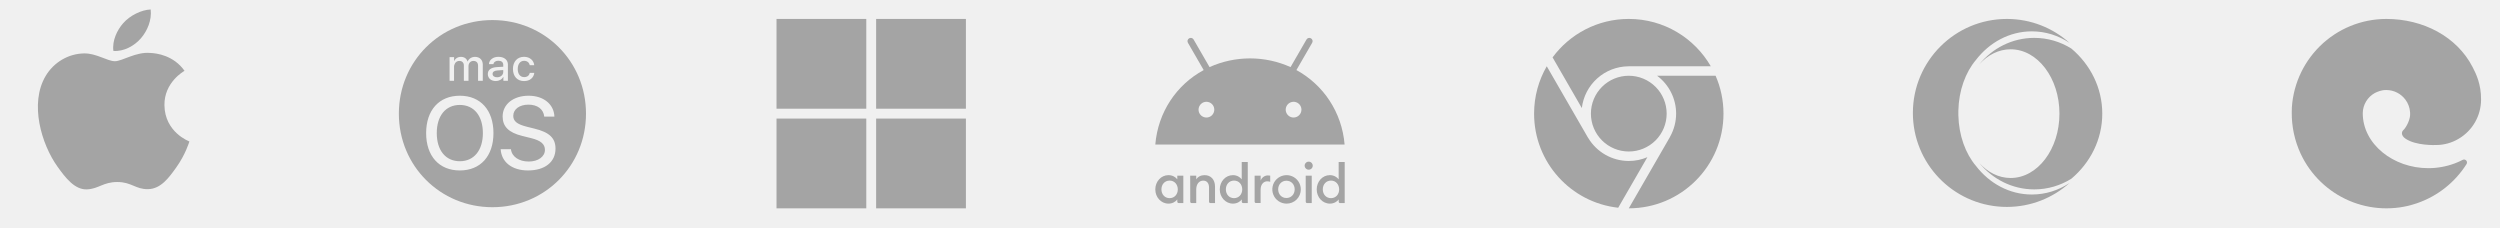
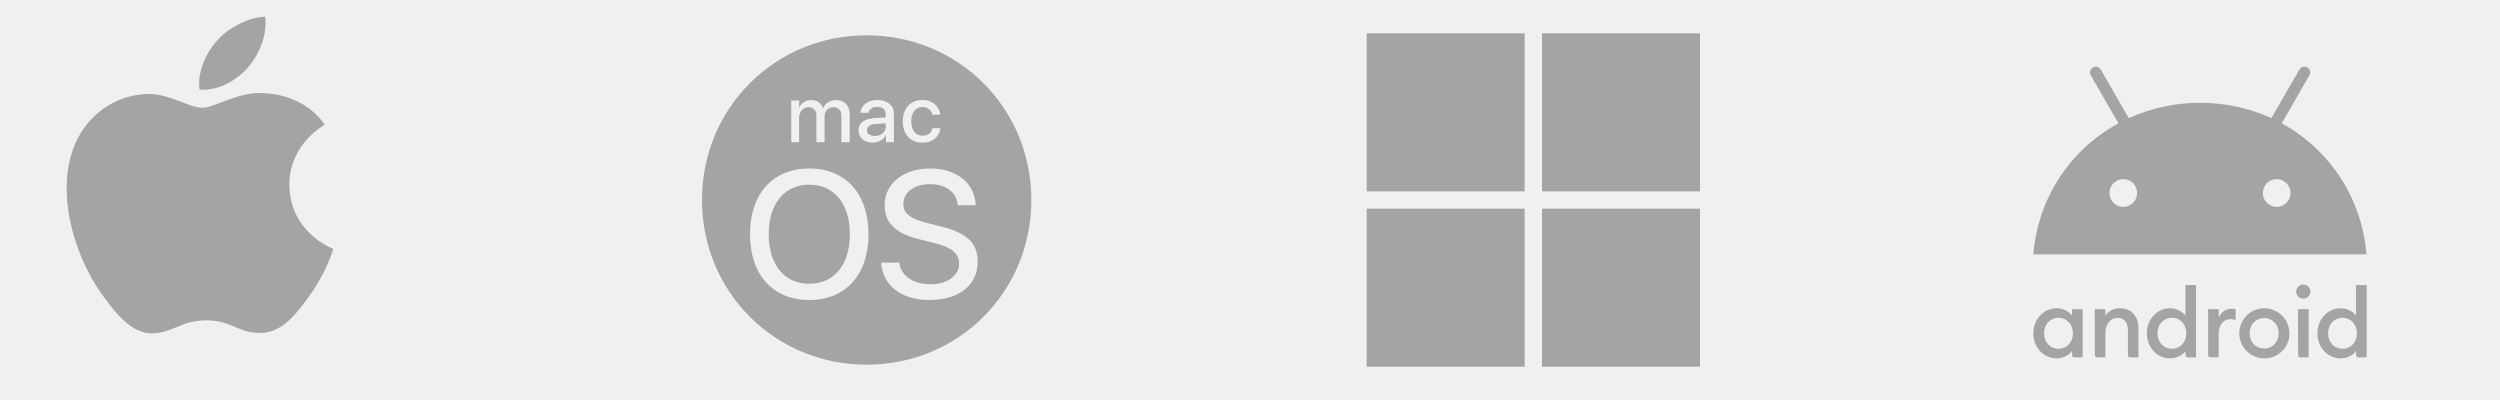
- <svg xmlns="http://www.w3.org/2000/svg" width="264" height="24" viewBox="0 0 264 24" fill="none">
+ <svg xmlns="http://www.w3.org/2000/svg" width="150" height="24" viewBox="0 0 150 24" fill="none">
  <path fill-rule="evenodd" clip-rule="evenodd" d="M14.89 4.033C15.576 3.231 16.039 2.112 15.912 1C14.924 1.038 13.727 1.637 13.018 2.439C12.382 3.151 11.826 4.288 11.975 5.378C13.078 5.461 14.204 4.837 14.89 4.033ZM17.364 11.094C17.391 13.969 19.971 14.926 20 14.938C19.979 15.006 19.588 16.301 18.641 17.641C17.822 18.798 16.972 19.95 15.633 19.975C14.317 19.999 13.894 19.221 12.389 19.221C10.885 19.221 10.415 19.95 9.17 19.999C7.878 20.045 6.893 18.747 6.068 17.593C4.38 15.235 3.09 10.927 4.822 8.02C5.682 6.577 7.219 5.663 8.889 5.64C10.157 5.616 11.356 6.465 12.131 6.465C12.907 6.465 14.363 5.444 15.893 5.594C16.534 5.62 18.333 5.844 19.487 7.479C19.394 7.535 17.341 8.69 17.364 11.094Z" fill="#A4A4A4" />
  <path fill-rule="evenodd" clip-rule="evenodd" d="M52 2.119C46.486 2.119 42.119 6.486 42.119 12C42.119 17.514 46.486 21.881 52 21.881C57.514 21.881 61.881 17.514 61.881 12C61.881 6.486 57.514 2.119 52 2.119ZM53.143 7.593V7.398L52.535 7.44C52.363 7.451 52.234 7.487 52.147 7.549C52.06 7.611 52.017 7.697 52.017 7.808C52.017 7.915 52.06 8.001 52.146 8.064C52.232 8.128 52.347 8.16 52.491 8.16C52.583 8.16 52.669 8.146 52.749 8.118C52.828 8.089 52.898 8.05 52.956 8C53.015 7.95 53.06 7.891 53.093 7.821C53.126 7.752 53.143 7.676 53.143 7.593ZM54.25 6.754C54.306 6.597 54.385 6.462 54.487 6.35C54.589 6.238 54.712 6.151 54.856 6.091C55 6.03 55.161 6 55.337 6C55.497 6 55.641 6.024 55.769 6.071C55.898 6.119 56.007 6.183 56.099 6.263C56.191 6.344 56.264 6.438 56.318 6.545C56.372 6.653 56.404 6.766 56.415 6.886H55.939C55.927 6.82 55.905 6.758 55.874 6.702C55.843 6.645 55.803 6.596 55.752 6.554C55.702 6.513 55.642 6.48 55.574 6.457C55.505 6.433 55.429 6.421 55.343 6.421C55.241 6.421 55.149 6.442 55.068 6.482C54.985 6.523 54.915 6.581 54.857 6.655C54.798 6.729 54.753 6.82 54.721 6.926C54.689 7.033 54.673 7.152 54.673 7.282C54.673 7.417 54.689 7.538 54.721 7.644C54.753 7.751 54.799 7.841 54.858 7.915C54.917 7.988 54.989 8.045 55.072 8.084C55.154 8.123 55.246 8.143 55.345 8.143C55.508 8.143 55.641 8.104 55.744 8.028C55.847 7.951 55.913 7.839 55.944 7.692H56.42C56.407 7.822 56.371 7.941 56.312 8.048C56.254 8.156 56.179 8.247 56.086 8.323C55.993 8.399 55.884 8.458 55.758 8.499C55.632 8.54 55.494 8.562 55.344 8.562C55.165 8.562 55.005 8.532 54.86 8.473C54.716 8.414 54.592 8.329 54.489 8.219C54.386 8.108 54.307 7.974 54.251 7.816C54.195 7.657 54.167 7.48 54.167 7.281C54.166 7.088 54.194 6.912 54.25 6.754ZM47.475 6.033H47.952V6.456H47.961C47.99 6.386 48.029 6.322 48.075 6.267C48.122 6.212 48.176 6.165 48.238 6.126C48.299 6.086 48.367 6.057 48.44 6.036C48.514 6.015 48.592 6.005 48.673 6.005C48.848 6.005 48.996 6.047 49.116 6.13C49.236 6.214 49.322 6.334 49.372 6.49H49.384C49.416 6.415 49.459 6.347 49.511 6.288C49.563 6.229 49.623 6.177 49.69 6.135C49.758 6.093 49.832 6.061 49.912 6.038C49.993 6.016 50.078 6.005 50.167 6.005C50.29 6.005 50.401 6.025 50.502 6.064C50.602 6.103 50.688 6.158 50.759 6.23C50.831 6.301 50.886 6.388 50.924 6.49C50.962 6.591 50.982 6.705 50.982 6.829V8.533H50.484V6.949C50.484 6.785 50.442 6.657 50.358 6.567C50.274 6.478 50.153 6.433 49.996 6.433C49.92 6.433 49.849 6.446 49.785 6.473C49.722 6.5 49.667 6.538 49.621 6.586C49.575 6.634 49.539 6.693 49.513 6.76C49.487 6.828 49.474 6.901 49.474 6.981V8.533H48.983V6.908C48.983 6.836 48.972 6.77 48.949 6.712C48.927 6.654 48.896 6.604 48.854 6.562C48.813 6.521 48.762 6.489 48.703 6.467C48.644 6.445 48.577 6.433 48.504 6.433C48.427 6.433 48.356 6.447 48.29 6.476C48.225 6.505 48.169 6.544 48.122 6.594C48.075 6.645 48.039 6.705 48.013 6.774C47.988 6.842 47.947 6.918 47.947 6.999V8.532H47.475V6.033ZM48.557 18C46.371 18 45 16.481 45 14.056C45 11.632 46.371 10.108 48.557 10.108C50.743 10.108 52.109 11.632 52.109 14.056C52.109 16.48 50.743 18 48.557 18ZM52.605 8.527C52.524 8.547 52.442 8.558 52.357 8.558C52.233 8.558 52.119 8.54 52.016 8.504C51.912 8.469 51.823 8.419 51.749 8.355C51.674 8.29 51.616 8.212 51.575 8.121C51.533 8.03 51.513 7.928 51.513 7.816C51.513 7.596 51.594 7.425 51.758 7.301C51.921 7.178 52.158 7.106 52.468 7.086L53.143 7.047V6.854C53.143 6.71 53.097 6.6 53.005 6.525C52.914 6.45 52.785 6.412 52.617 6.412C52.55 6.412 52.486 6.421 52.428 6.437C52.37 6.454 52.319 6.478 52.274 6.51C52.229 6.541 52.192 6.579 52.164 6.623C52.135 6.666 52.114 6.716 52.104 6.769H51.636C51.639 6.659 51.666 6.557 51.718 6.463C51.769 6.369 51.839 6.288 51.928 6.219C52.016 6.15 52.12 6.096 52.24 6.058C52.36 6.019 52.49 6 52.631 6C52.783 6 52.921 6.019 53.044 6.058C53.168 6.097 53.273 6.151 53.361 6.222C53.448 6.294 53.516 6.379 53.563 6.48C53.611 6.581 53.635 6.693 53.635 6.817V8.532H53.159V8.116H53.147C53.111 8.183 53.067 8.244 53.012 8.299C52.958 8.353 52.896 8.4 52.828 8.438C52.76 8.476 52.685 8.506 52.605 8.527ZM55.75 18C54.083 18 52.95 17.127 52.871 15.755H53.956C54.041 16.539 54.798 17.058 55.835 17.058C56.83 17.058 57.545 16.539 57.545 15.83C57.545 15.216 57.111 14.845 56.105 14.591L55.126 14.348C53.718 13.999 53.078 13.358 53.078 12.305C53.078 11.008 54.21 10.108 55.825 10.108C57.402 10.108 58.503 11.013 58.545 12.315H57.471C57.397 11.531 56.757 11.05 55.803 11.05C54.856 11.05 54.2 11.536 54.2 12.241C54.2 12.796 54.612 13.125 55.618 13.379L56.444 13.585C58.016 13.966 58.662 14.586 58.662 15.697C58.661 17.116 57.539 18 55.75 18ZM48.557 11.081C47.059 11.081 46.123 12.23 46.123 14.056C46.123 15.877 47.059 17.026 48.557 17.026C50.05 17.026 50.992 15.877 50.992 14.056C50.993 12.23 50.05 11.081 48.557 11.081Z" fill="#A4A4A4" />
  <path d="M91.48 2H82V11.48H91.48V2Z" fill="#A4A4A4" />
  <path d="M102 2H92.52V11.48H102V2Z" fill="#A4A4A4" />
  <path d="M91.48 12.521H82V22.001H91.48V12.521Z" fill="#A4A4A4" />
  <path d="M102 12.521H92.52V22.001H102V12.521Z" fill="#A4A4A4" />
  <path d="M123.511 19.07C122.995 19.07 122.647 19.475 122.647 19.997C122.647 20.518 122.995 20.924 123.511 20.924C124.028 20.924 124.376 20.518 124.376 19.997C124.371 19.475 124.023 19.07 123.511 19.07ZM123.395 18.495C123.811 18.495 124.158 18.707 124.323 18.939V18.553H124.96V21.445H124.467C124.429 21.445 124.392 21.43 124.365 21.403C124.338 21.375 124.323 21.339 124.323 21.3V21.059C124.158 21.291 123.816 21.503 123.395 21.503C122.604 21.503 122 20.827 122 20.001C122 19.176 122.599 18.495 123.395 18.495ZM125.684 18.553H126.322V18.944C126.495 18.654 126.824 18.495 127.2 18.495C127.872 18.495 128.306 18.968 128.306 19.702V21.445H127.818C127.78 21.445 127.743 21.43 127.716 21.403C127.689 21.375 127.674 21.339 127.674 21.3V19.808C127.674 19.349 127.442 19.074 127.07 19.074C126.65 19.074 126.322 19.403 126.322 20.021V21.445H125.834C125.796 21.445 125.759 21.43 125.732 21.403C125.704 21.375 125.689 21.339 125.689 21.3L125.684 18.553ZM130.315 19.07C129.798 19.07 129.451 19.475 129.451 19.997C129.451 20.518 129.798 20.924 130.315 20.924C130.831 20.924 131.179 20.518 131.179 19.997C131.179 19.475 130.831 19.07 130.315 19.07ZM130.199 18.495C130.614 18.495 130.962 18.707 131.126 18.939V17.104H131.763V21.445H131.276C131.237 21.445 131.201 21.43 131.173 21.403C131.146 21.375 131.131 21.339 131.131 21.3V21.059C130.967 21.291 130.624 21.503 130.204 21.503C129.412 21.503 128.808 20.827 128.808 20.001C128.808 19.176 129.407 18.495 130.199 18.495ZM132.488 18.553H133.125V19.07C133.181 18.911 133.284 18.774 133.421 18.677C133.557 18.579 133.72 18.526 133.888 18.524C133.971 18.522 134.053 18.53 134.134 18.548V19.2C134.031 19.165 133.924 19.148 133.816 19.147C133.453 19.147 133.12 19.456 133.12 20.03V21.44H132.633C132.594 21.44 132.557 21.425 132.53 21.398C132.503 21.371 132.488 21.334 132.488 21.295V18.553ZM135.848 20.909C136.355 20.909 136.718 20.508 136.718 19.997C136.718 19.48 136.36 19.084 135.848 19.084C135.332 19.084 134.974 19.485 134.974 19.997C134.979 20.513 135.332 20.909 135.848 20.909ZM135.848 21.503C135.551 21.501 135.262 21.41 135.016 21.244C134.77 21.077 134.579 20.841 134.467 20.566C134.355 20.291 134.327 19.988 134.387 19.697C134.446 19.406 134.591 19.139 134.802 18.93C135.013 18.721 135.281 18.579 135.573 18.523C135.864 18.466 136.166 18.497 136.44 18.611C136.715 18.726 136.949 18.919 137.113 19.166C137.278 19.414 137.365 19.704 137.365 20.001C137.366 20.2 137.327 20.397 137.251 20.581C137.175 20.764 137.063 20.931 136.922 21.071C136.781 21.21 136.613 21.321 136.429 21.395C136.244 21.469 136.047 21.506 135.848 21.503ZM137.881 18.553H138.519V21.445H138.031C137.993 21.445 137.956 21.43 137.929 21.403C137.901 21.375 137.886 21.339 137.886 21.3L137.881 18.553ZM138.2 17.92C138.086 17.919 137.978 17.874 137.897 17.793C137.817 17.713 137.771 17.604 137.77 17.491C137.772 17.378 137.819 17.271 137.899 17.193C137.979 17.114 138.088 17.07 138.2 17.07C138.313 17.07 138.421 17.115 138.5 17.195C138.58 17.275 138.625 17.383 138.625 17.495C138.625 17.608 138.58 17.716 138.5 17.796C138.421 17.875 138.313 17.92 138.2 17.92ZM140.551 19.07C140.035 19.07 139.687 19.475 139.687 19.997C139.687 20.518 140.035 20.924 140.551 20.924C141.068 20.924 141.416 20.518 141.416 19.997C141.406 19.475 141.068 19.07 140.551 19.07ZM140.436 18.495C140.851 18.495 141.198 18.707 141.363 18.939V17.104H142V21.445H141.512C141.474 21.445 141.437 21.43 141.41 21.403C141.383 21.375 141.368 21.339 141.367 21.3V21.059C141.203 21.291 140.86 21.503 140.44 21.503C139.648 21.503 139.045 20.827 139.045 20.001C139.045 19.176 139.644 18.495 140.436 18.495Z" fill="#A4A4A4" />
  <path d="M136.901 7.399L138.567 4.516C138.612 4.437 138.623 4.343 138.599 4.255C138.575 4.167 138.518 4.093 138.439 4.047C138.36 4.001 138.267 3.988 138.179 4.011C138.09 4.034 138.015 4.09 137.968 4.168L136.283 7.085C134.938 6.48 133.48 6.167 132.005 6.167C130.53 6.167 129.072 6.48 127.727 7.085L126.042 4.168C125.995 4.09 125.919 4.034 125.831 4.011C125.743 3.988 125.649 4.001 125.571 4.047C125.492 4.093 125.434 4.167 125.41 4.255C125.386 4.343 125.398 4.437 125.443 4.516L127.109 7.399C124.236 8.954 122.285 11.846 122 15.26H141.99C141.705 11.846 139.75 8.954 136.901 7.399ZM127.398 12.411C127.234 12.411 127.074 12.362 126.937 12.271C126.8 12.18 126.694 12.05 126.631 11.898C126.568 11.746 126.552 11.579 126.584 11.418C126.616 11.257 126.695 11.109 126.811 10.993C126.927 10.877 127.075 10.798 127.236 10.766C127.397 10.734 127.564 10.75 127.716 10.813C127.868 10.876 127.998 10.982 128.089 11.119C128.18 11.255 128.229 11.416 128.229 11.58C128.229 11.801 128.141 12.012 127.986 12.168C127.83 12.323 127.619 12.411 127.398 12.411ZM136.602 12.411C136.437 12.411 136.277 12.362 136.14 12.271C136.004 12.18 135.897 12.05 135.834 11.898C135.771 11.746 135.755 11.579 135.787 11.418C135.819 11.257 135.898 11.109 136.014 10.993C136.131 10.877 136.279 10.798 136.44 10.766C136.601 10.734 136.768 10.75 136.919 10.813C137.071 10.876 137.201 10.982 137.292 11.119C137.383 11.255 137.432 11.416 137.432 11.58C137.432 11.801 137.345 12.012 137.189 12.168C137.033 12.323 136.822 12.411 136.602 12.411Z" fill="#A4A4A4" />
-   <path d="M172 1.999C168.697 1.999 165.772 3.596 163.952 6.06L167.041 11.41C167.184 10.206 167.76 9.095 168.662 8.284C169.563 7.474 170.728 7.018 171.941 7.002C171.96 7 171.98 6.999 172 6.999H180.661C178.933 4.01 175.705 1.999 172 1.999L172 1.999ZM163.338 6.998C162.488 8.469 162 10.176 162 11.999C162 17.15 165.88 21.382 170.881 21.937L173.965 16.596C173.344 16.862 172.675 16.999 171.999 16.999C171.135 16.998 170.286 16.773 169.535 16.346C168.784 15.919 168.156 15.305 167.713 14.563C167.697 14.543 167.682 14.522 167.669 14.499L163.338 6.998L163.338 6.998ZM172 7.999C170.939 7.999 169.921 8.421 169.171 9.171C168.421 9.921 168 10.938 168 11.999C168 13.06 168.421 14.078 169.171 14.828C169.921 15.578 170.939 15.999 172 15.999C173.06 15.999 174.078 15.578 174.828 14.828C175.578 14.078 175.999 13.06 175.999 11.999C175.999 10.938 175.578 9.921 174.828 9.171C174.078 8.421 173.06 7.999 172 7.999ZM174.991 7.999C175.614 8.464 176.119 9.068 176.468 9.762C176.817 10.456 176.999 11.222 176.999 11.999C176.997 12.848 176.78 13.681 176.367 14.422C176.357 14.449 176.344 14.475 176.33 14.499L172 21.999C177.529 21.999 182 17.528 182 11.999C182 10.576 181.702 9.224 181.167 7.999H174.991L174.991 7.999Z" fill="#A4A4A4" />
-   <path fill-rule="evenodd" clip-rule="evenodd" d="M208.659 17.519C210.082 19.368 212.199 20.541 214.563 20.541C216.017 20.541 217.377 20.097 218.54 19.325C216.784 20.896 214.467 21.851 211.926 21.851C211.767 21.851 211.61 21.847 211.453 21.84C206.191 21.593 202 17.249 202 11.926C202 6.444 206.444 2 211.926 2C211.938 2 211.951 2 211.963 2C214.49 2.01 216.794 2.963 218.541 4.527C217.378 3.755 216.017 3.311 214.563 3.311C212.199 3.311 210.082 4.483 208.659 6.332C207.561 7.628 206.85 9.543 206.802 11.692V12.159C206.85 14.309 207.561 16.224 208.659 17.519ZM209 6.806C210.403 5.089 212.489 4 214.818 4C216.251 4 217.592 4.412 218.738 5.129C220.74 6.817 222 9.269 222 12C222 14.731 220.739 17.183 218.738 18.871C217.591 19.588 216.251 20 214.818 20C212.489 20 210.403 18.911 209 17.194C209.898 18.192 211.057 18.795 212.323 18.795C215.17 18.795 217.478 15.752 217.478 12C217.478 8.247 215.17 5.205 212.323 5.205C211.057 5.205 209.897 5.807 209 6.806Z" fill="#A4A4A4" />
-   <mask id="mask0_5697_33651" style="mask-type:alpha" maskUnits="userSpaceOnUse" x="202" y="2" width="20" height="20">
-     <path fill-rule="evenodd" clip-rule="evenodd" d="M208.659 17.519C210.082 19.368 212.199 20.541 214.563 20.541C216.017 20.541 217.377 20.097 218.54 19.325C216.784 20.896 214.467 21.851 211.926 21.851C211.767 21.851 211.61 21.847 211.453 21.84C206.191 21.593 202 17.249 202 11.926C202 6.444 206.444 2 211.926 2C211.938 2 211.951 2 211.963 2C214.49 2.01 216.794 2.963 218.541 4.527C217.378 3.755 216.017 3.311 214.563 3.311C212.199 3.311 210.082 4.483 208.659 6.332C207.561 7.628 206.85 9.543 206.802 11.692V12.159C206.85 14.309 207.561 16.224 208.659 17.519ZM209 6.806C210.403 5.089 212.489 4 214.818 4C216.251 4 217.592 4.412 218.738 5.129C220.74 6.817 222 9.269 222 12C222 14.731 220.739 17.183 218.738 18.871C217.591 19.588 216.251 20 214.818 20C212.489 20 210.403 18.911 209 17.194C209.898 18.192 211.057 18.795 212.323 18.795C215.17 18.795 217.478 15.752 217.478 12C217.478 8.247 215.17 5.205 212.323 5.205C211.057 5.205 209.897 5.807 209 6.806Z" fill="white" />
-   </mask>
-   <g mask="url(#mask0_5697_33651)">
-     </g>
-   <path fill-rule="evenodd" clip-rule="evenodd" d="M253.84 13.691C253.864 13.668 253.886 13.648 253.9 13.629C254.295 13.115 254.509 12.493 254.509 12.074C254.509 12.045 254.509 12.013 254.508 11.978L254.508 11.979C254.508 11.975 254.508 11.97 254.508 11.966C254.507 11.931 254.505 11.894 254.503 11.854C254.472 11.372 254.302 10.909 254.011 10.521C253.778 10.209 253.475 9.954 253.127 9.778C252.779 9.602 252.394 9.508 252.004 9.506C251.472 9.496 251.066 9.688 250.819 9.804L250.79 9.818L250.79 9.818L250.79 9.818C250.406 10.027 250.084 10.335 249.859 10.71C249.633 11.086 249.511 11.514 249.507 11.952C249.507 15.215 252.727 17.758 256.423 17.758C257.381 17.759 258.331 17.589 259.228 17.253C259.51 17.147 259.785 17.024 260.051 16.885C260.112 16.851 260.182 16.839 260.251 16.849C260.32 16.86 260.383 16.893 260.43 16.944C260.478 16.994 260.508 17.059 260.514 17.128C260.521 17.198 260.504 17.267 260.467 17.326C259.251 19.252 257.417 20.706 255.264 21.45L255.162 21.485C254.971 21.545 254.737 21.606 254.487 21.659C254.717 21.616 254.946 21.559 255.171 21.488C252.846 22.263 250.318 22.157 248.066 21.191C245.814 20.224 243.995 18.464 242.955 16.245C242.318 14.875 241.995 13.381 242.009 11.87C242.009 11.656 242.025 11.439 242.056 11.222C242.022 11.426 242.004 11.634 242 11.845C242.041 9.222 243.11 6.72 244.978 4.879C246.849 3.034 249.372 2 251.999 2C255.885 2 259.458 3.862 261.114 7.1C261.127 7.127 261.142 7.156 261.157 7.186C261.44 7.738 262.019 8.871 262 10.531C261.998 11.367 261.778 12.188 261.361 12.912C260.944 13.637 260.344 14.24 259.622 14.662C258.907 15.087 258.09 15.312 257.258 15.314C257.258 15.314 257.257 15.314 257.256 15.314C257.183 15.317 255.116 15.404 254.011 14.636C253.775 14.471 253.642 14.275 253.642 14.071C253.642 13.88 253.758 13.77 253.84 13.691ZM242 11.859C242 11.854 242 11.849 242 11.845L242 11.859Z" fill="#A4A4A4" />
</svg>
